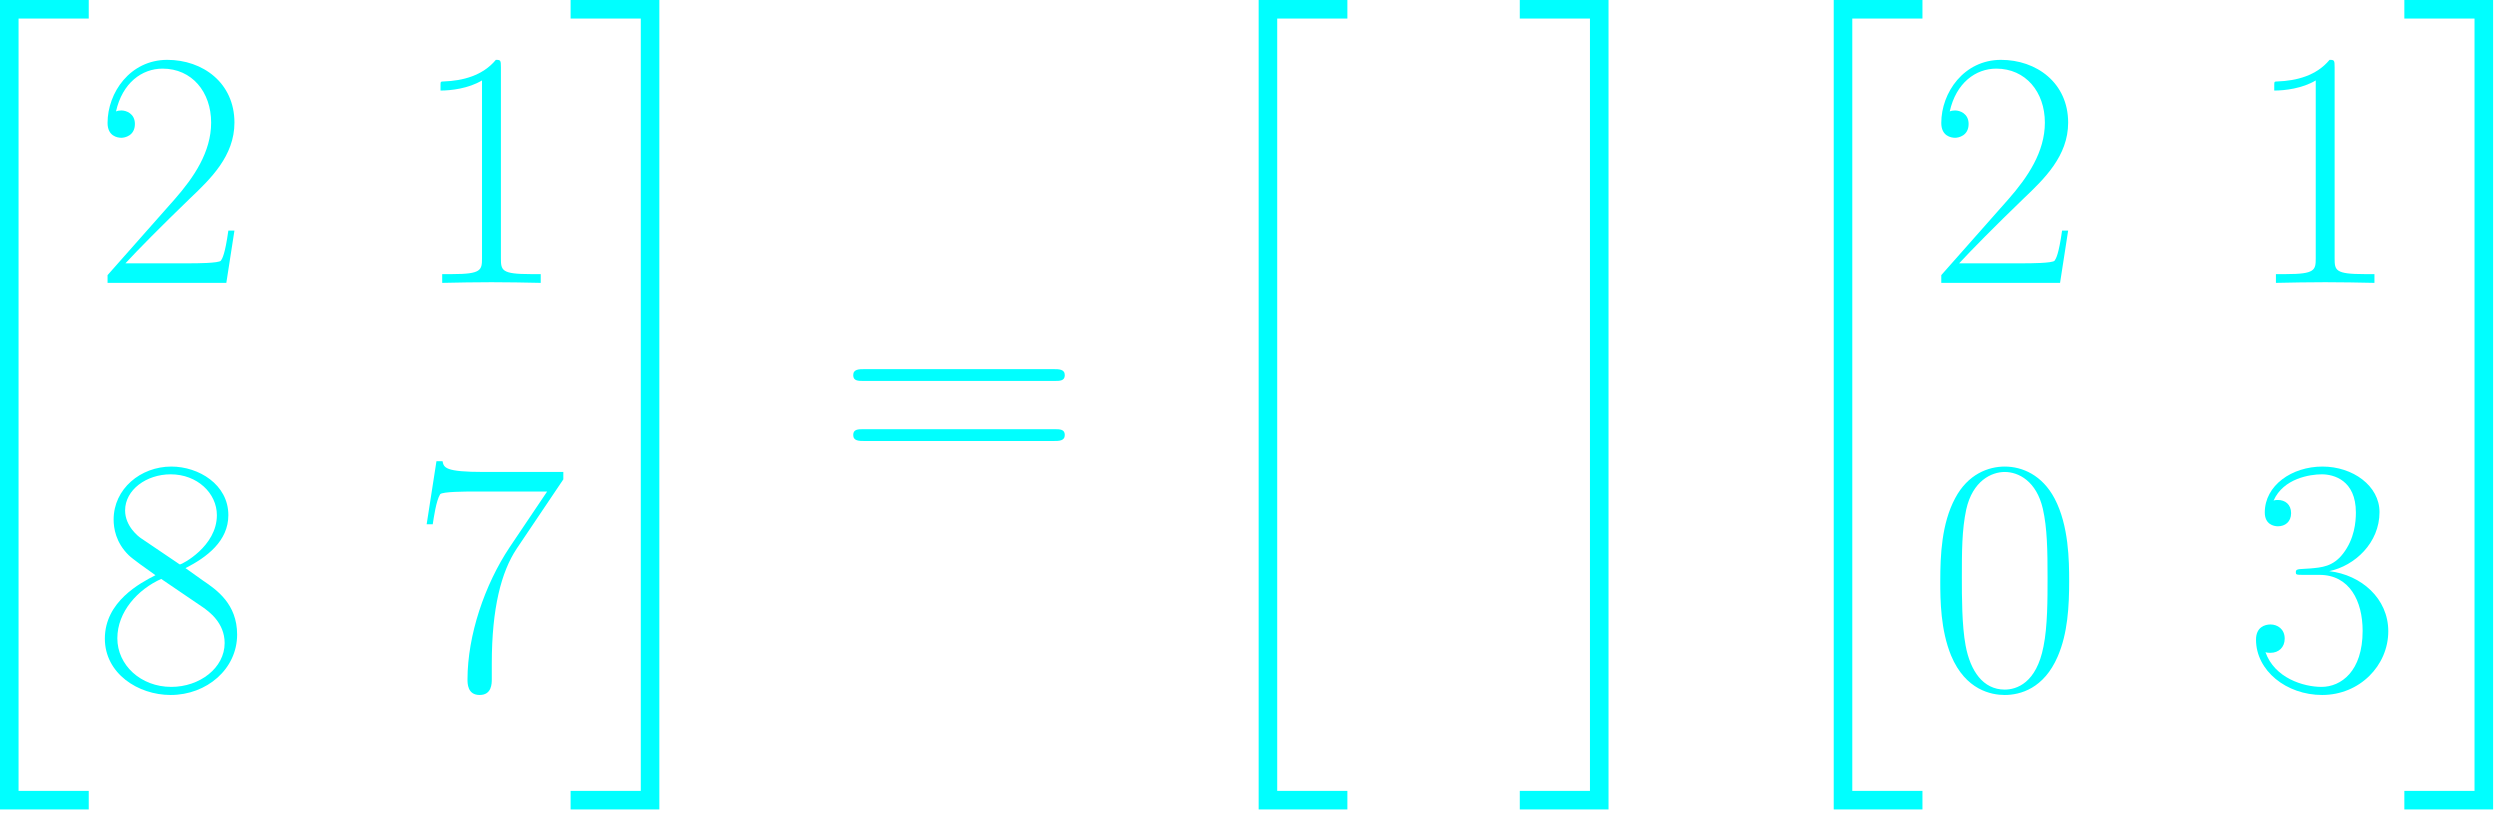
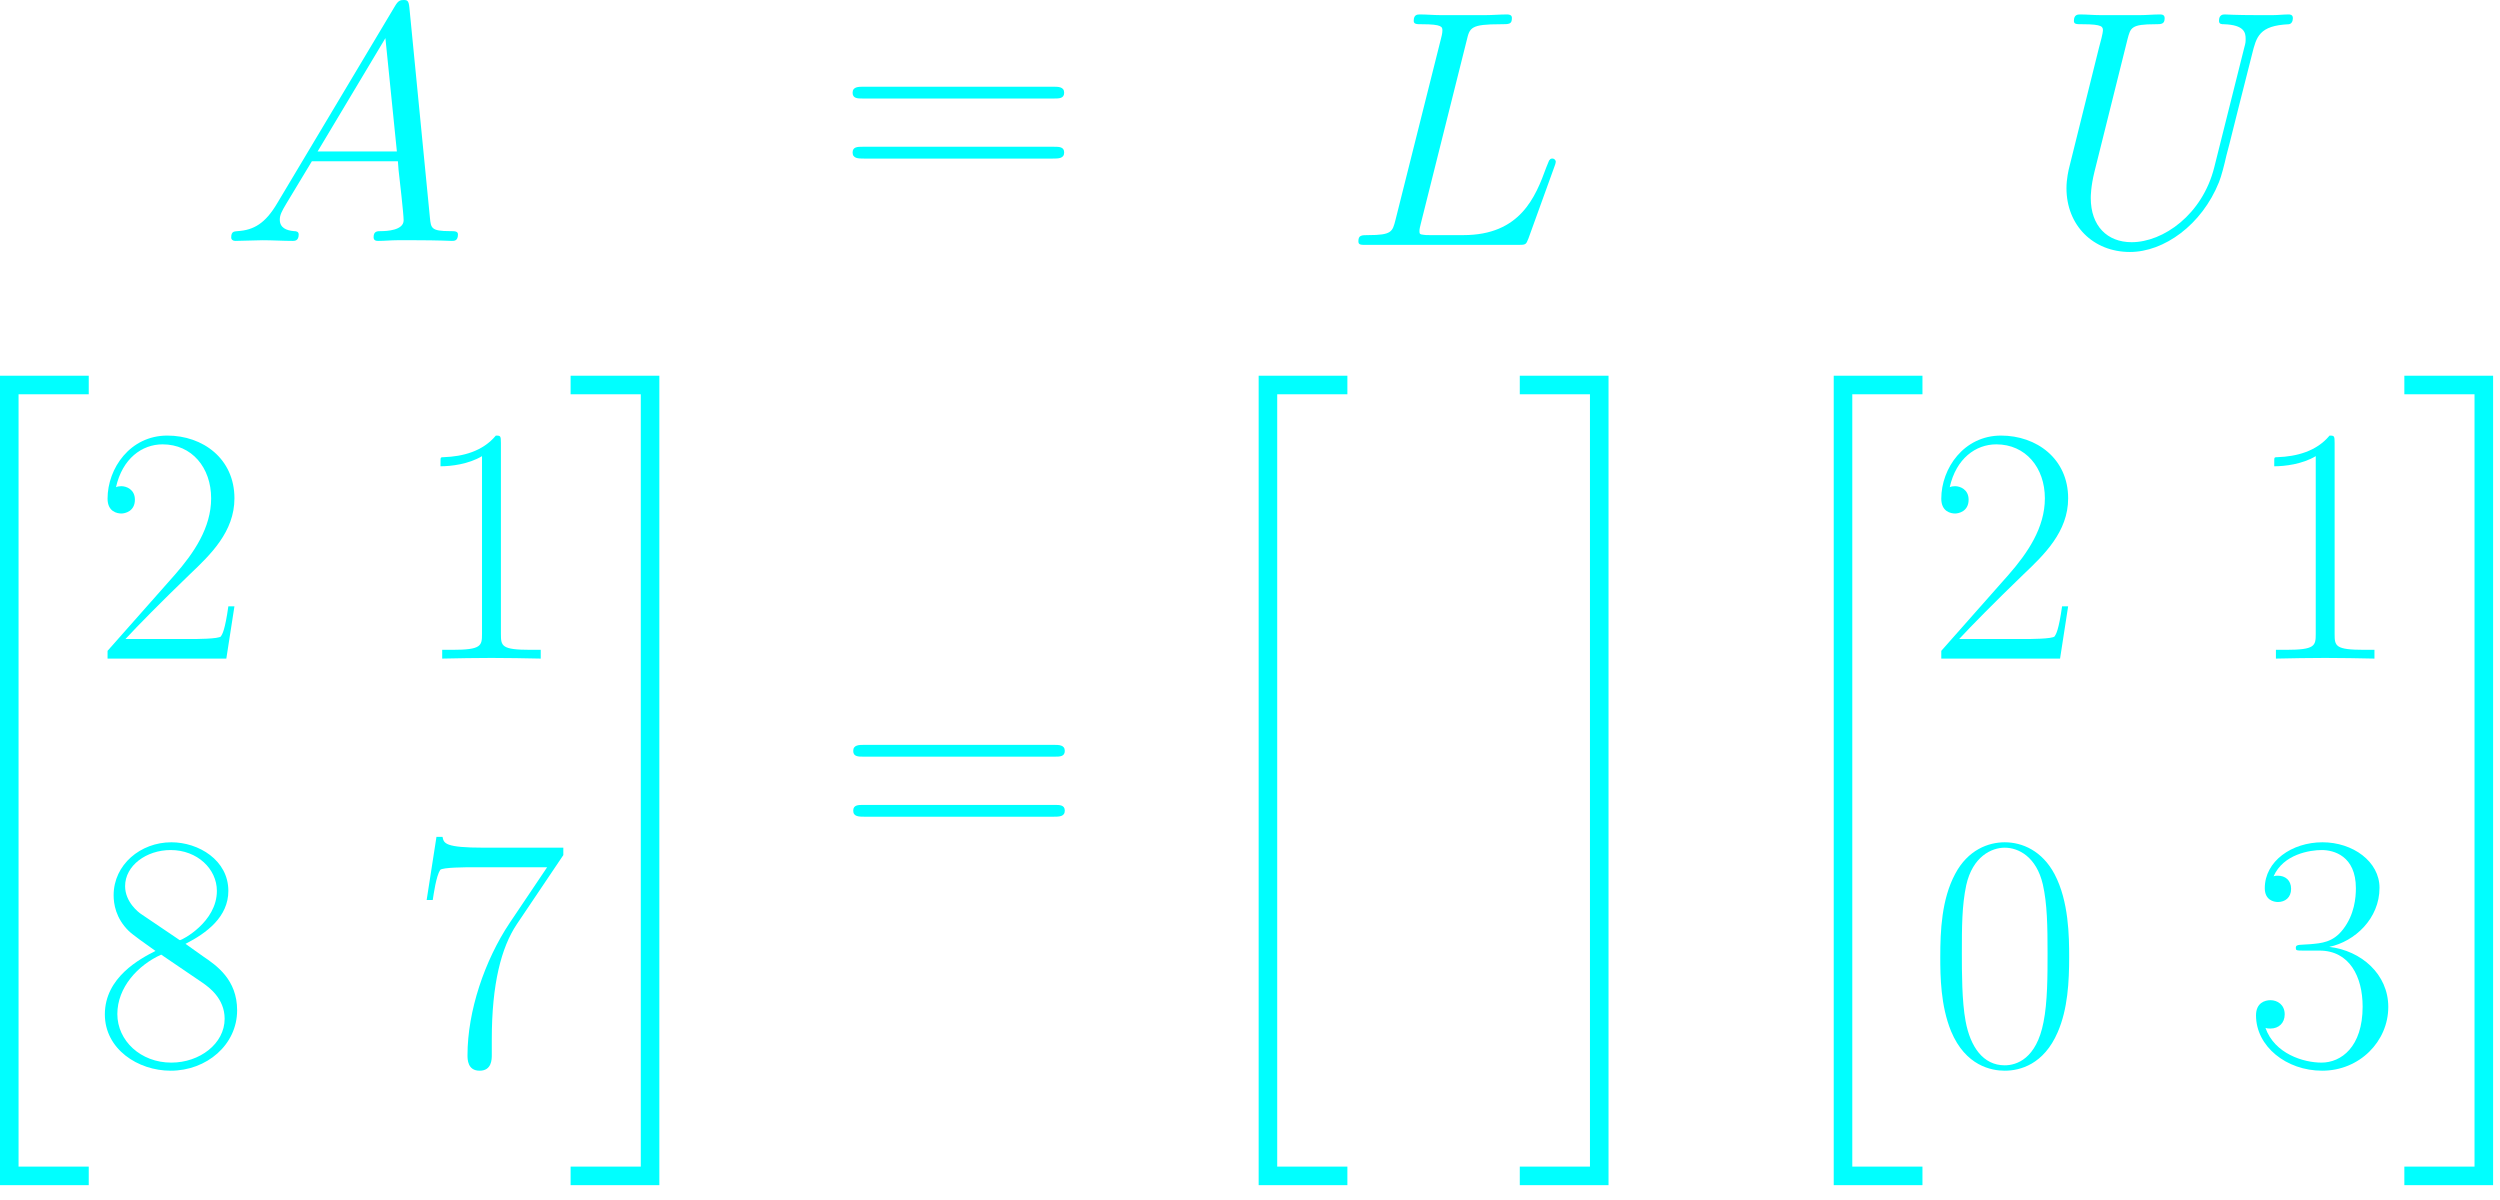
- <svg xmlns="http://www.w3.org/2000/svg" width="173" height="57" viewBox="0 0 173 57" fill="none">
-   <path d="M0 56.013H6.141V54.729H1.284V1.284H6.141V0H0V56.013Z" fill="#00FFFF" />
-   <path d="M16.223 15.956H15.802C15.569 17.614 15.382 17.894 15.289 18.034C15.172 18.221 13.491 18.221 13.164 18.221H8.681C9.521 17.31 11.156 15.653 13.14 13.738C14.565 12.384 16.223 10.796 16.223 8.485C16.223 5.729 14.028 4.142 11.576 4.142C9.008 4.142 7.443 6.407 7.443 8.508C7.443 9.419 8.12 9.535 8.401 9.535C8.634 9.535 9.335 9.395 9.335 8.578C9.335 7.854 8.728 7.644 8.401 7.644C8.261 7.644 8.12 7.667 8.027 7.714C8.471 5.729 9.825 4.749 11.249 4.749C13.28 4.749 14.611 6.36 14.611 8.485C14.611 10.516 13.421 12.267 12.09 13.785L7.443 19.038V19.575H15.662L16.223 15.956Z" fill="#00FFFF" />
-   <path d="M34.663 4.655C34.663 4.165 34.639 4.142 34.313 4.142C33.402 5.239 32.024 5.589 30.717 5.636C30.647 5.636 30.53 5.636 30.507 5.683C30.483 5.729 30.483 5.776 30.483 6.267C31.207 6.267 32.421 6.126 33.355 5.566V17.871C33.355 18.688 33.309 18.968 31.301 18.968H30.6V19.575C31.721 19.552 32.888 19.529 34.009 19.529C35.13 19.529 36.297 19.552 37.418 19.575V18.968H36.718C34.709 18.968 34.663 18.711 34.663 17.871V4.655Z" fill="#00FFFF" />
-   <path d="M12.836 39.314C14.307 38.567 15.802 37.446 15.802 35.648C15.802 33.524 13.747 32.286 11.855 32.286C9.731 32.286 7.863 33.827 7.863 35.952C7.863 36.536 8.003 37.54 8.914 38.427C9.147 38.66 10.128 39.361 10.758 39.804C9.707 40.342 7.256 41.626 7.256 44.194C7.256 46.599 9.544 48.093 11.809 48.093C14.307 48.093 16.409 46.295 16.409 43.914C16.409 41.789 14.984 40.809 14.05 40.178L12.836 39.314ZM9.778 37.26C9.591 37.143 8.657 36.419 8.657 35.322C8.657 33.897 10.128 32.823 11.809 32.823C13.653 32.823 15.008 34.131 15.008 35.648C15.008 37.82 12.579 39.057 12.463 39.057C12.439 39.057 12.416 39.057 12.229 38.917L9.778 37.26ZM14.074 42.046C14.424 42.303 15.545 43.073 15.545 44.498C15.545 46.225 13.817 47.533 11.855 47.533C9.731 47.533 8.12 46.015 8.12 44.171C8.12 42.326 9.544 40.785 11.155 40.061L14.074 42.046Z" fill="#00FFFF" />
-   <path d="M38.982 33.173V32.66H33.495C30.763 32.66 30.716 32.356 30.623 31.913H30.203L29.525 36.279H29.946C30.016 35.835 30.179 34.645 30.459 34.201C30.599 34.014 32.327 34.014 32.724 34.014H37.861L35.269 37.867C33.541 40.458 32.351 43.961 32.351 47.019C32.351 47.299 32.351 48.093 33.191 48.093C34.032 48.093 34.032 47.299 34.032 46.996V45.922C34.032 42.093 34.685 39.571 35.76 37.96L38.982 33.173Z" fill="#00FFFF" />
-   <path d="M44.343 54.729H39.486V56.013H45.627V0H39.486V1.284H44.343V54.729Z" fill="#00FFFF" />
-   <path d="M72.982 26.361C73.332 26.361 73.683 26.361 73.683 25.964C73.683 25.544 73.286 25.544 72.889 25.544H59.837C59.44 25.544 59.043 25.544 59.043 25.964C59.043 26.361 59.393 26.361 59.743 26.361H72.982ZM72.889 30.517C73.286 30.517 73.683 30.517 73.683 30.097C73.683 29.7 73.332 29.7 72.982 29.7H59.743C59.393 29.7 59.043 29.7 59.043 30.097C59.043 30.517 59.44 30.517 59.837 30.517H72.889Z" fill="#00FFFF" />
-   <path d="M87.099 56.013H93.239V54.729H88.383V1.284H93.239V0H87.099V56.013Z" fill="#00FFFF" />
-   <path d="M110.025 54.729H105.169V56.013H111.31V0H105.169V1.284H110.025V54.729Z" fill="#00FFFF" />
-   <path d="M126.894 56.013H133.034V54.729H128.178V1.284H133.034V0H126.894V56.013Z" fill="#00FFFF" />
-   <path d="M143.116 15.956H142.696C142.462 17.614 142.275 17.894 142.182 18.034C142.065 18.221 140.384 18.221 140.057 18.221H135.574C136.415 17.31 138.049 15.653 140.034 13.738C141.458 12.384 143.116 10.796 143.116 8.485C143.116 5.729 140.921 4.142 138.47 4.142C135.901 4.142 134.337 6.407 134.337 8.508C134.337 9.419 135.014 9.535 135.294 9.535C135.528 9.535 136.228 9.395 136.228 8.578C136.228 7.854 135.621 7.644 135.294 7.644C135.154 7.644 135.014 7.667 134.921 7.714C135.364 5.729 136.718 4.749 138.143 4.749C140.174 4.749 141.505 6.36 141.505 8.485C141.505 10.516 140.314 12.267 138.983 13.785L134.337 19.038V19.575H142.556L143.116 15.956Z" fill="#00FFFF" />
-   <path d="M161.556 4.655C161.556 4.165 161.533 4.142 161.206 4.142C160.296 5.239 158.918 5.589 157.61 5.636C157.54 5.636 157.424 5.636 157.4 5.683C157.377 5.729 157.377 5.776 157.377 6.267C158.101 6.267 159.315 6.126 160.249 5.566V17.871C160.249 18.688 160.202 18.968 158.194 18.968H157.494V19.575C158.614 19.552 159.782 19.529 160.903 19.529C162.023 19.529 163.191 19.552 164.312 19.575V18.968H163.611C161.603 18.968 161.556 18.711 161.556 17.871V4.655Z" fill="#00FFFF" />
-   <path d="M143.186 40.225C143.186 38.8 143.162 36.372 142.182 34.504C141.318 32.87 139.94 32.286 138.726 32.286C137.605 32.286 136.181 32.8 135.294 34.481C134.36 36.232 134.267 38.404 134.267 40.225C134.267 41.556 134.29 43.587 135.014 45.361C136.018 47.766 137.816 48.093 138.726 48.093C139.8 48.093 141.435 47.65 142.392 45.431C143.092 43.821 143.186 41.929 143.186 40.225ZM138.726 47.72C137.232 47.72 136.345 46.435 136.018 44.661C135.761 43.283 135.761 41.276 135.761 39.968C135.761 38.17 135.761 36.676 136.064 35.252C136.508 33.267 137.816 32.66 138.726 32.66C139.683 32.66 140.921 33.29 141.365 35.205C141.668 36.536 141.691 38.1 141.691 39.968C141.691 41.486 141.691 43.353 141.411 44.731C140.921 47.276 139.543 47.72 138.726 47.72Z" fill="#00FFFF" />
-   <path d="M160.506 39.781C162.584 39.781 163.494 41.579 163.494 43.657C163.494 46.459 162 47.533 160.646 47.533C159.408 47.533 157.4 46.926 156.77 45.128C156.887 45.175 157.003 45.175 157.12 45.175C157.681 45.175 158.101 44.801 158.101 44.194C158.101 43.517 157.587 43.213 157.12 43.213C156.723 43.213 156.116 43.4 156.116 44.264C156.116 46.412 158.218 48.093 160.693 48.093C163.284 48.093 165.269 46.062 165.269 43.68C165.269 41.416 163.401 39.781 161.183 39.524C162.957 39.151 164.662 37.563 164.662 35.438C164.662 33.617 162.817 32.286 160.716 32.286C158.591 32.286 156.723 33.594 156.723 35.462C156.723 36.279 157.33 36.419 157.634 36.419C158.124 36.419 158.544 36.115 158.544 35.508C158.544 34.901 158.124 34.598 157.634 34.598C157.54 34.598 157.424 34.598 157.33 34.645C158.007 33.103 159.852 32.823 160.669 32.823C161.486 32.823 163.027 33.22 163.027 35.462C163.027 36.115 162.934 37.283 162.14 38.31C161.44 39.221 160.646 39.267 159.875 39.337C159.759 39.337 159.222 39.384 159.128 39.384C158.965 39.408 158.871 39.431 158.871 39.594C158.871 39.758 158.895 39.781 159.362 39.781H160.506Z" fill="#00FFFF" />
-   <path d="M171.237 54.729H166.381V56.013H172.522V0H166.381V1.284H171.237V54.729Z" fill="#00FFFF" />
+ <svg xmlns="http://www.w3.org/2000/svg" width="173" height="83" viewBox="0 0 173 83" fill="none">
+   <path d="M0 82.013H6.141V80.729H1.284V27.284H6.141V26H0V82.013Z" fill="#00FFFF" />
+   <path d="M16.223 41.956H15.802C15.569 43.614 15.382 43.894 15.289 44.034C15.172 44.221 13.491 44.221 13.164 44.221H8.681C9.521 43.31 11.156 41.653 13.14 39.738C14.565 38.384 16.223 36.796 16.223 34.485C16.223 31.73 14.028 30.142 11.576 30.142C9.008 30.142 7.443 32.407 7.443 34.508C7.443 35.419 8.12 35.535 8.401 35.535C8.634 35.535 9.335 35.395 9.335 34.578C9.335 33.854 8.728 33.644 8.401 33.644C8.261 33.644 8.12 33.667 8.027 33.714C8.471 31.73 9.825 30.749 11.249 30.749C13.28 30.749 14.611 32.36 14.611 34.485C14.611 36.516 13.421 38.267 12.09 39.785L7.443 45.038V45.575H15.662L16.223 41.956Z" fill="#00FFFF" />
+   <path d="M34.663 30.655C34.663 30.165 34.639 30.142 34.313 30.142C33.402 31.239 32.024 31.589 30.717 31.636C30.647 31.636 30.53 31.636 30.507 31.683C30.483 31.73 30.483 31.776 30.483 32.267C31.207 32.267 32.421 32.126 33.355 31.566V43.871C33.355 44.688 33.309 44.968 31.301 44.968H30.6V45.575C31.721 45.552 32.888 45.529 34.009 45.529C35.13 45.529 36.297 45.552 37.418 45.575V44.968H36.718C34.709 44.968 34.663 44.711 34.663 43.871V30.655Z" fill="#00FFFF" />
+   <path d="M12.836 65.314C14.307 64.567 15.802 63.446 15.802 61.648C15.802 59.524 13.747 58.286 11.855 58.286C9.731 58.286 7.863 59.827 7.863 61.952C7.863 62.536 8.003 63.54 8.914 64.427C9.147 64.66 10.128 65.361 10.758 65.805C9.707 66.341 7.256 67.626 7.256 70.194C7.256 72.599 9.544 74.093 11.809 74.093C14.307 74.093 16.409 72.295 16.409 69.914C16.409 67.789 14.984 66.808 14.05 66.178L12.836 65.314ZM9.778 63.26C9.591 63.143 8.657 62.419 8.657 61.322C8.657 59.897 10.128 58.823 11.809 58.823C13.653 58.823 15.008 60.131 15.008 61.648C15.008 63.82 12.579 65.057 12.463 65.057C12.439 65.057 12.416 65.057 12.229 64.917L9.778 63.26ZM14.074 68.046C14.424 68.303 15.545 69.073 15.545 70.498C15.545 72.225 13.817 73.533 11.855 73.533C9.731 73.533 8.12 72.015 8.12 70.171C8.12 68.326 9.544 66.785 11.155 66.061L14.074 68.046Z" fill="#00FFFF" />
+   <path d="M38.982 59.173V58.66H33.495C30.763 58.66 30.716 58.356 30.623 57.913H30.203L29.525 62.279H29.946C30.016 61.835 30.179 60.645 30.459 60.201C30.599 60.014 32.327 60.014 32.724 60.014H37.861L35.269 63.867C33.541 66.458 32.351 69.961 32.351 73.019C32.351 73.299 32.351 74.093 33.191 74.093C34.032 74.093 34.032 73.299 34.032 72.996V71.922C34.032 68.093 34.685 65.571 35.76 63.96L38.982 59.173Z" fill="#00FFFF" />
+   <path d="M44.343 80.729H39.486V82.013H45.627V26H39.486V27.284H44.343V80.729Z" fill="#00FFFF" />
+   <path d="M72.982 52.361C73.332 52.361 73.683 52.361 73.683 51.964C73.683 51.544 73.286 51.544 72.889 51.544H59.837C59.44 51.544 59.043 51.544 59.043 51.964C59.043 52.361 59.393 52.361 59.743 52.361H72.982ZM72.889 56.517C73.286 56.517 73.683 56.517 73.683 56.097C73.683 55.7 73.332 55.7 72.982 55.7H59.743C59.393 55.7 59.043 55.7 59.043 56.097C59.043 56.517 59.44 56.517 59.837 56.517H72.889Z" fill="#00FFFF" />
+   <path d="M87.099 82.013H93.239V80.729H88.383V27.284H93.239V26H87.099V82.013Z" fill="#00FFFF" />
+   <path d="M110.025 80.729H105.169V82.013H111.31V26H105.169V27.284H110.025V80.729Z" fill="#00FFFF" />
+   <path d="M126.894 82.013H133.034V80.729H128.178V27.284H133.034V26H126.894V82.013Z" fill="#00FFFF" />
+   <path d="M143.116 41.956H142.696C142.462 43.614 142.275 43.894 142.182 44.034C142.065 44.221 140.384 44.221 140.057 44.221H135.574C136.415 43.31 138.049 41.653 140.034 39.738C141.458 38.384 143.116 36.796 143.116 34.485C143.116 31.73 140.921 30.142 138.47 30.142C135.901 30.142 134.337 32.407 134.337 34.508C134.337 35.419 135.014 35.535 135.294 35.535C135.528 35.535 136.228 35.395 136.228 34.578C136.228 33.854 135.621 33.644 135.294 33.644C135.154 33.644 135.014 33.667 134.921 33.714C135.364 31.73 136.718 30.749 138.143 30.749C140.174 30.749 141.505 32.36 141.505 34.485C141.505 36.516 140.314 38.267 138.983 39.785L134.337 45.038V45.575H142.556L143.116 41.956Z" fill="#00FFFF" />
+   <path d="M161.556 30.655C161.556 30.165 161.533 30.142 161.206 30.142C160.296 31.239 158.918 31.589 157.61 31.636C157.54 31.636 157.424 31.636 157.4 31.683C157.377 31.73 157.377 31.776 157.377 32.267C158.101 32.267 159.315 32.126 160.249 31.566V43.871C160.249 44.688 160.202 44.968 158.194 44.968H157.494V45.575C158.614 45.552 159.782 45.529 160.903 45.529C162.023 45.529 163.191 45.552 164.312 45.575V44.968H163.611C161.603 44.968 161.556 44.711 161.556 43.871V30.655Z" fill="#00FFFF" />
+   <path d="M143.186 66.225C143.186 64.8 143.162 62.372 142.182 60.504C141.318 58.87 139.94 58.286 138.726 58.286C137.605 58.286 136.181 58.8 135.294 60.481C134.36 62.232 134.267 64.404 134.267 66.225C134.267 67.556 134.29 69.587 135.014 71.362C136.018 73.766 137.816 74.093 138.726 74.093C139.8 74.093 141.435 73.65 142.392 71.431C143.092 69.82 143.186 67.929 143.186 66.225ZM138.726 73.72C137.232 73.72 136.345 72.436 136.018 70.661C135.761 69.284 135.761 67.275 135.761 65.968C135.761 64.17 135.761 62.676 136.064 61.252C136.508 59.267 137.816 58.66 138.726 58.66C139.683 58.66 140.921 59.29 141.365 61.205C141.668 62.536 141.691 64.1 141.691 65.968C141.691 67.486 141.691 69.353 141.411 70.731C140.921 73.276 139.543 73.72 138.726 73.72Z" fill="#00FFFF" />
+   <path d="M160.506 65.781C162.584 65.781 163.494 67.579 163.494 69.657C163.494 72.459 162 73.533 160.646 73.533C159.408 73.533 157.4 72.926 156.77 71.128C156.887 71.175 157.003 71.175 157.12 71.175C157.681 71.175 158.101 70.801 158.101 70.194C158.101 69.517 157.587 69.213 157.12 69.213C156.723 69.213 156.116 69.4 156.116 70.264C156.116 72.412 158.218 74.093 160.693 74.093C163.284 74.093 165.269 72.062 165.269 69.68C165.269 67.416 163.401 65.781 161.183 65.524C162.957 65.151 164.662 63.563 164.662 61.438C164.662 59.617 162.817 58.286 160.716 58.286C158.591 58.286 156.723 59.594 156.723 61.462C156.723 62.279 157.33 62.419 157.634 62.419C158.124 62.419 158.544 62.115 158.544 61.508C158.544 60.901 158.124 60.598 157.634 60.598C157.54 60.598 157.424 60.598 157.33 60.645C158.007 59.103 159.852 58.823 160.669 58.823C161.486 58.823 163.027 59.22 163.027 61.462C163.027 62.115 162.934 63.283 162.14 64.31C161.44 65.221 160.646 65.267 159.875 65.338C159.759 65.338 159.222 65.384 159.128 65.384C158.965 65.408 158.871 65.431 158.871 65.594C158.871 65.758 158.895 65.781 159.362 65.781H160.506Z" fill="#00FFFF" />
+   <path d="M171.237 80.729H166.381V82.013H172.522V26H166.381V27.284H171.237V80.729Z" fill="#00FFFF" />
+   <path d="M19.175 14.079C18.358 15.457 17.564 15.924 16.444 15.994C16.187 16.017 16 16.017 16 16.437C16 16.578 16.117 16.671 16.28 16.671C16.701 16.671 17.751 16.624 18.171 16.624C18.849 16.624 19.596 16.671 20.25 16.671C20.39 16.671 20.67 16.671 20.67 16.227C20.67 16.017 20.483 15.994 20.343 15.994C19.806 15.947 19.362 15.76 19.362 15.2C19.362 14.873 19.502 14.616 19.806 14.103L21.58 11.161H27.534C27.558 11.371 27.558 11.558 27.581 11.768C27.651 12.375 27.931 14.803 27.931 15.247C27.931 15.947 26.74 15.994 26.367 15.994C26.11 15.994 25.853 15.994 25.853 16.414C25.853 16.671 26.063 16.671 26.203 16.671C26.6 16.671 27.067 16.624 27.464 16.624H28.795C30.219 16.624 31.247 16.671 31.27 16.671C31.433 16.671 31.69 16.671 31.69 16.227C31.69 15.994 31.48 15.994 31.13 15.994C29.846 15.994 29.822 15.784 29.752 15.083L28.328 0.514C28.281 0.047 28.188 0 27.931 0C27.698 0 27.558 0.047 27.347 0.397L19.175 14.079ZM21.977 10.483L26.67 2.638L27.464 10.483H21.977Z" fill="#00FFFF" />
+   <path d="M72.939 6.817C73.289 6.817 73.64 6.817 73.64 6.42C73.64 6 73.243 6 72.846 6H59.794C59.397 6 59 6 59 6.42C59 6.817 59.35 6.817 59.7 6.817H72.939ZM72.846 10.973C73.243 10.973 73.64 10.973 73.64 10.553C73.64 10.156 73.289 10.156 72.939 10.156H59.7C59.35 10.156 59 10.156 59 10.553C59 10.973 59.397 10.973 59.794 10.973H72.846Z" fill="#00FFFF" />
+   <path d="M101.495 2.798C101.705 1.911 101.775 1.677 103.83 1.677C104.46 1.677 104.624 1.677 104.624 1.233C104.624 1 104.367 1 104.273 1C103.806 1 103.269 1.047 102.802 1.047H99.674C99.23 1.047 98.716 1 98.273 1C98.086 1 97.829 1 97.829 1.444C97.829 1.677 98.039 1.677 98.389 1.677C99.814 1.677 99.814 1.864 99.814 2.121C99.814 2.167 99.814 2.308 99.72 2.658L96.568 15.219C96.358 16.037 96.311 16.27 94.677 16.27C94.234 16.27 94 16.27 94 16.69C94 16.947 94.14 16.947 94.607 16.947H105.067C105.581 16.947 105.604 16.924 105.768 16.503L107.566 11.53C107.612 11.414 107.659 11.273 107.659 11.203C107.659 11.063 107.542 10.97 107.425 10.97C107.402 10.97 107.285 10.97 107.239 11.063C107.192 11.087 107.192 11.133 107.005 11.577C106.258 13.632 105.207 16.27 101.261 16.27H99.02C98.693 16.27 98.646 16.27 98.506 16.247C98.249 16.223 98.226 16.177 98.226 15.99C98.226 15.826 98.273 15.686 98.32 15.476L101.495 2.798Z" fill="#00FFFF" />
+   <path d="M153.227 11.577C152.41 14.846 149.701 16.76 147.506 16.76C145.825 16.76 144.681 15.64 144.681 13.702C144.681 13.608 144.681 12.908 144.938 11.88L147.226 2.704C147.436 1.911 147.483 1.677 149.141 1.677C149.561 1.677 149.794 1.677 149.794 1.257C149.794 1 149.584 1 149.444 1C149.024 1 148.534 1.047 148.09 1.047H145.335C144.891 1.047 144.401 1 143.957 1C143.794 1 143.514 1 143.514 1.444C143.514 1.677 143.677 1.677 144.121 1.677C145.522 1.677 145.522 1.864 145.522 2.121C145.522 2.261 145.358 2.938 145.241 3.335L143.21 11.507C143.14 11.764 143 12.394 143 13.025C143 15.593 144.845 17.437 147.39 17.437C149.748 17.437 152.363 15.57 153.554 12.604C153.717 12.207 153.927 11.39 154.067 10.76C154.301 9.919 154.791 7.864 154.955 7.257L155.842 3.755C156.145 2.541 156.332 1.77 158.387 1.677C158.574 1.654 158.667 1.467 158.667 1.257C158.667 1 158.457 1 158.363 1C158.037 1 157.616 1.047 157.289 1.047H156.192C154.744 1.047 153.997 1 153.974 1C153.834 1 153.554 1 153.554 1.444C153.554 1.677 153.74 1.677 153.904 1.677C155.305 1.724 155.398 2.261 155.398 2.681C155.398 2.891 155.398 2.961 155.305 3.288L153.227 11.577Z" fill="#00FFFF" />
</svg>
